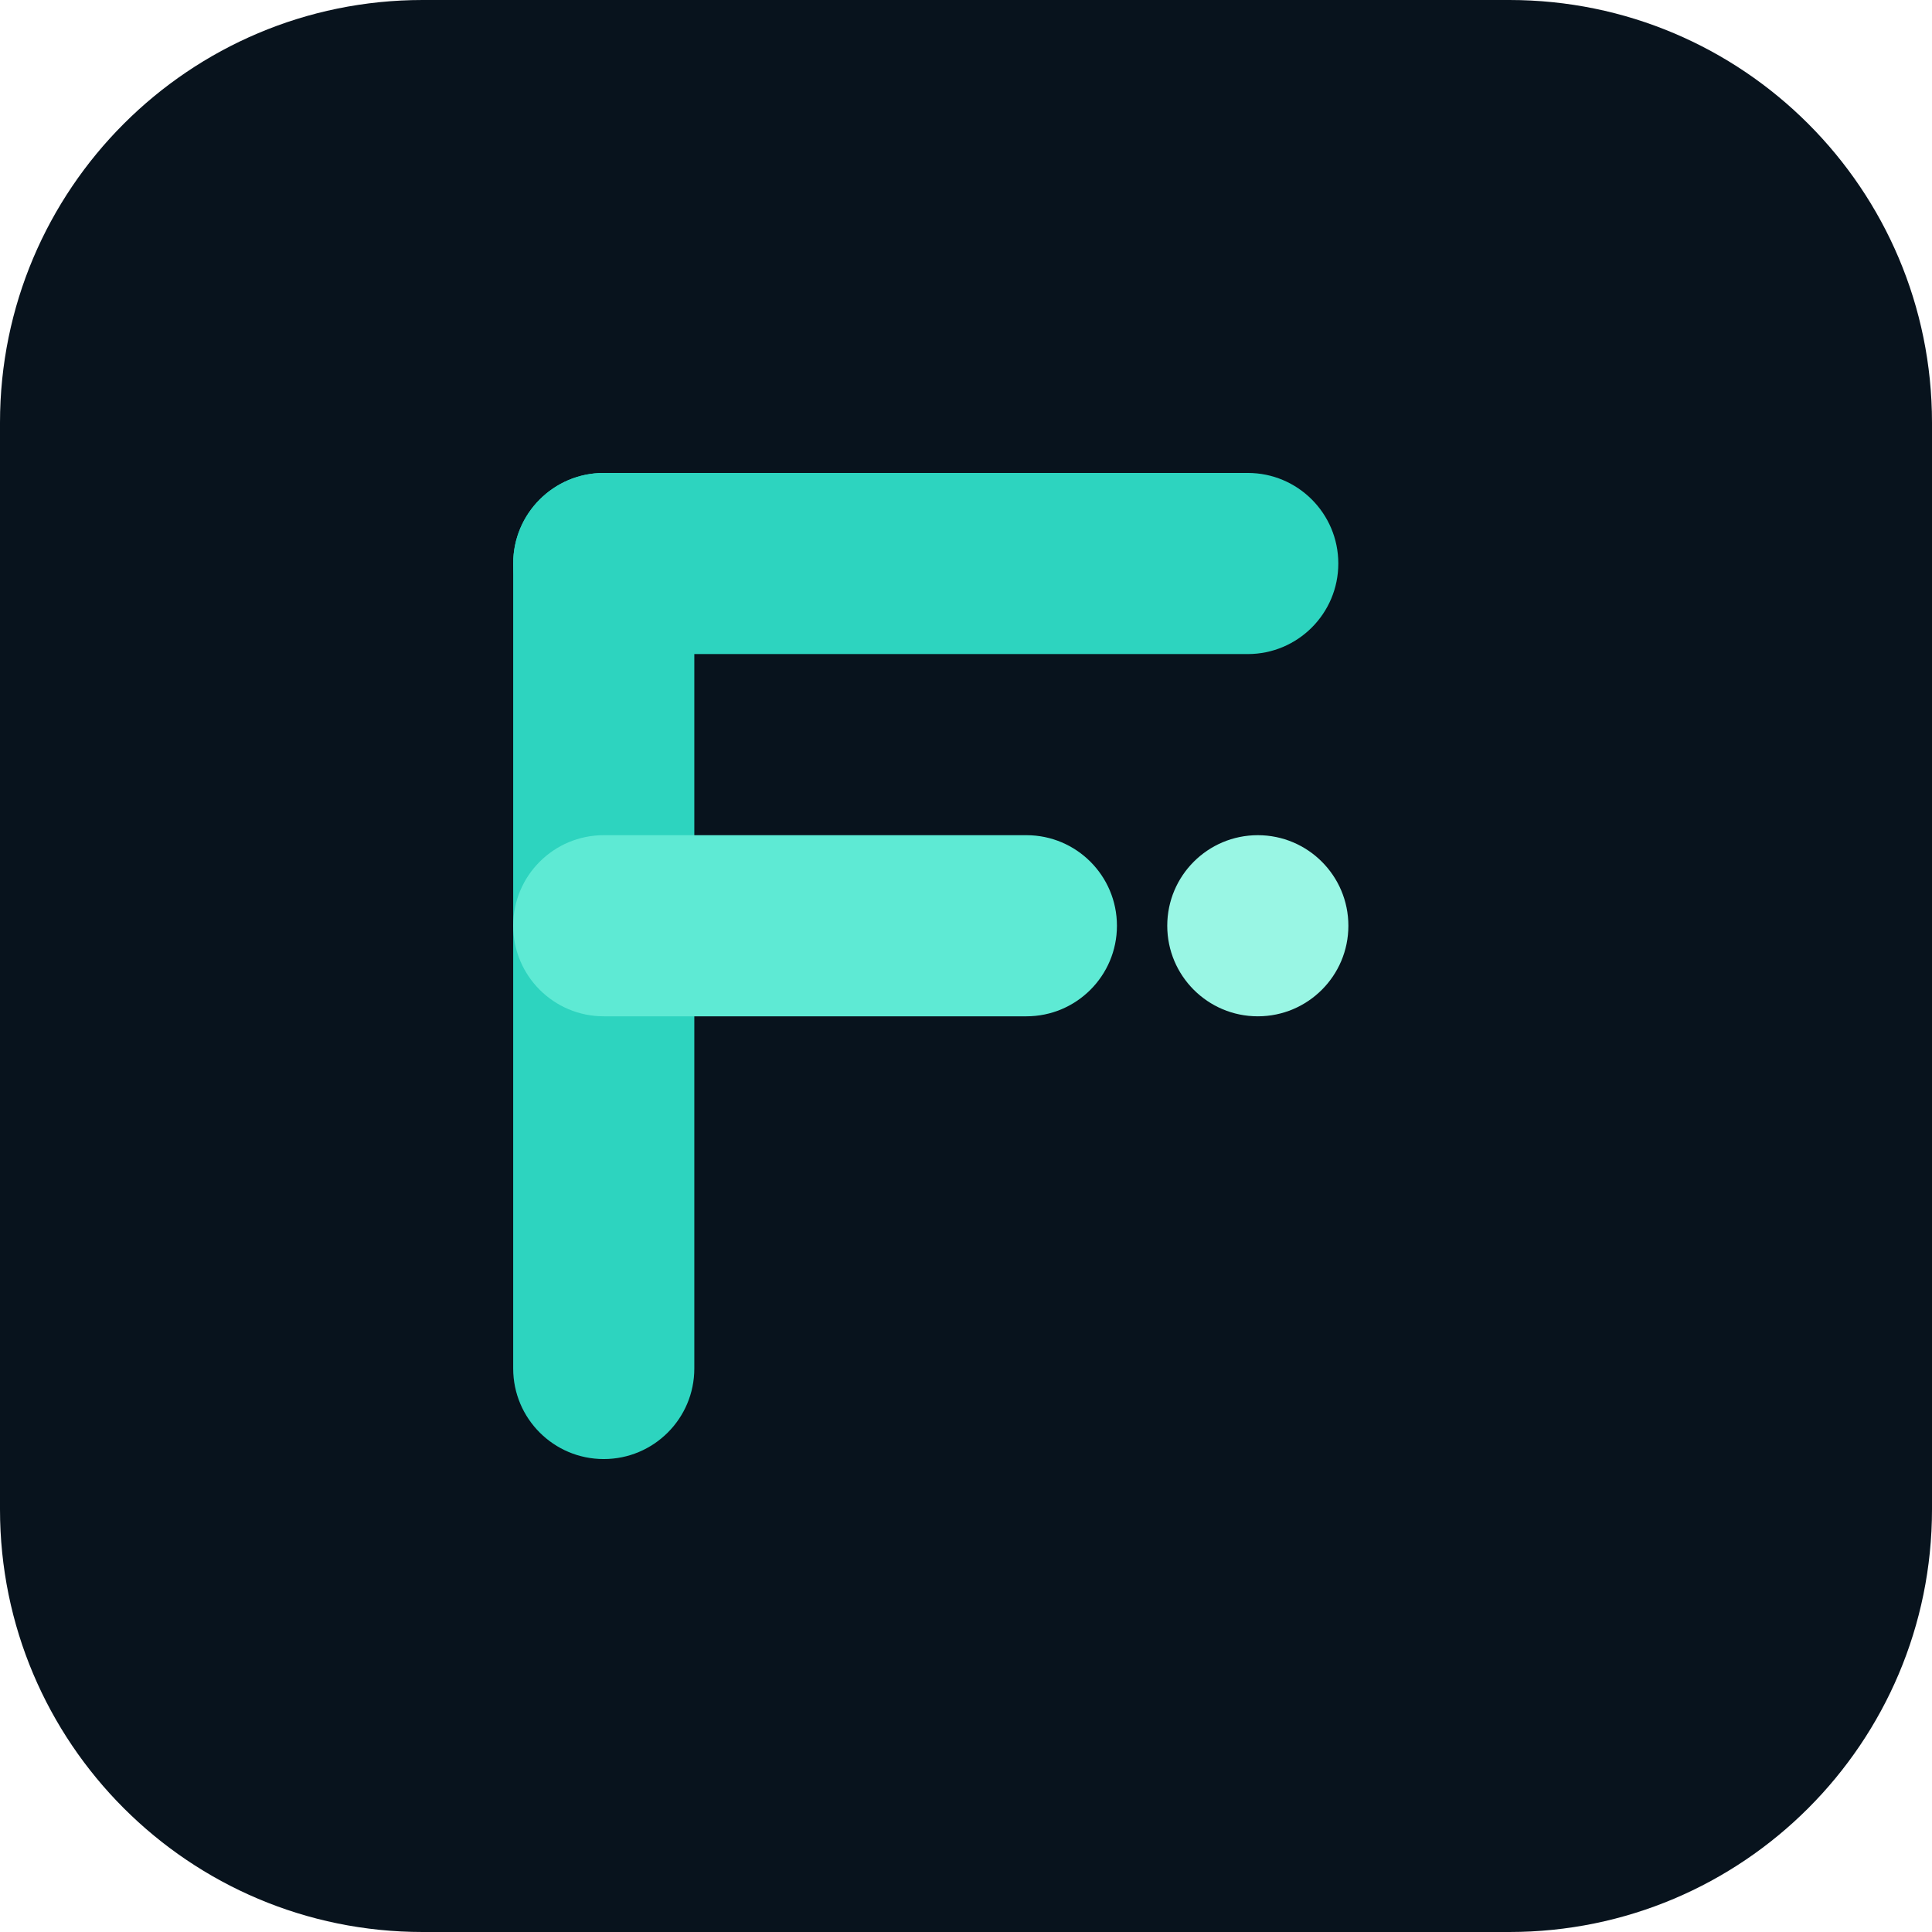
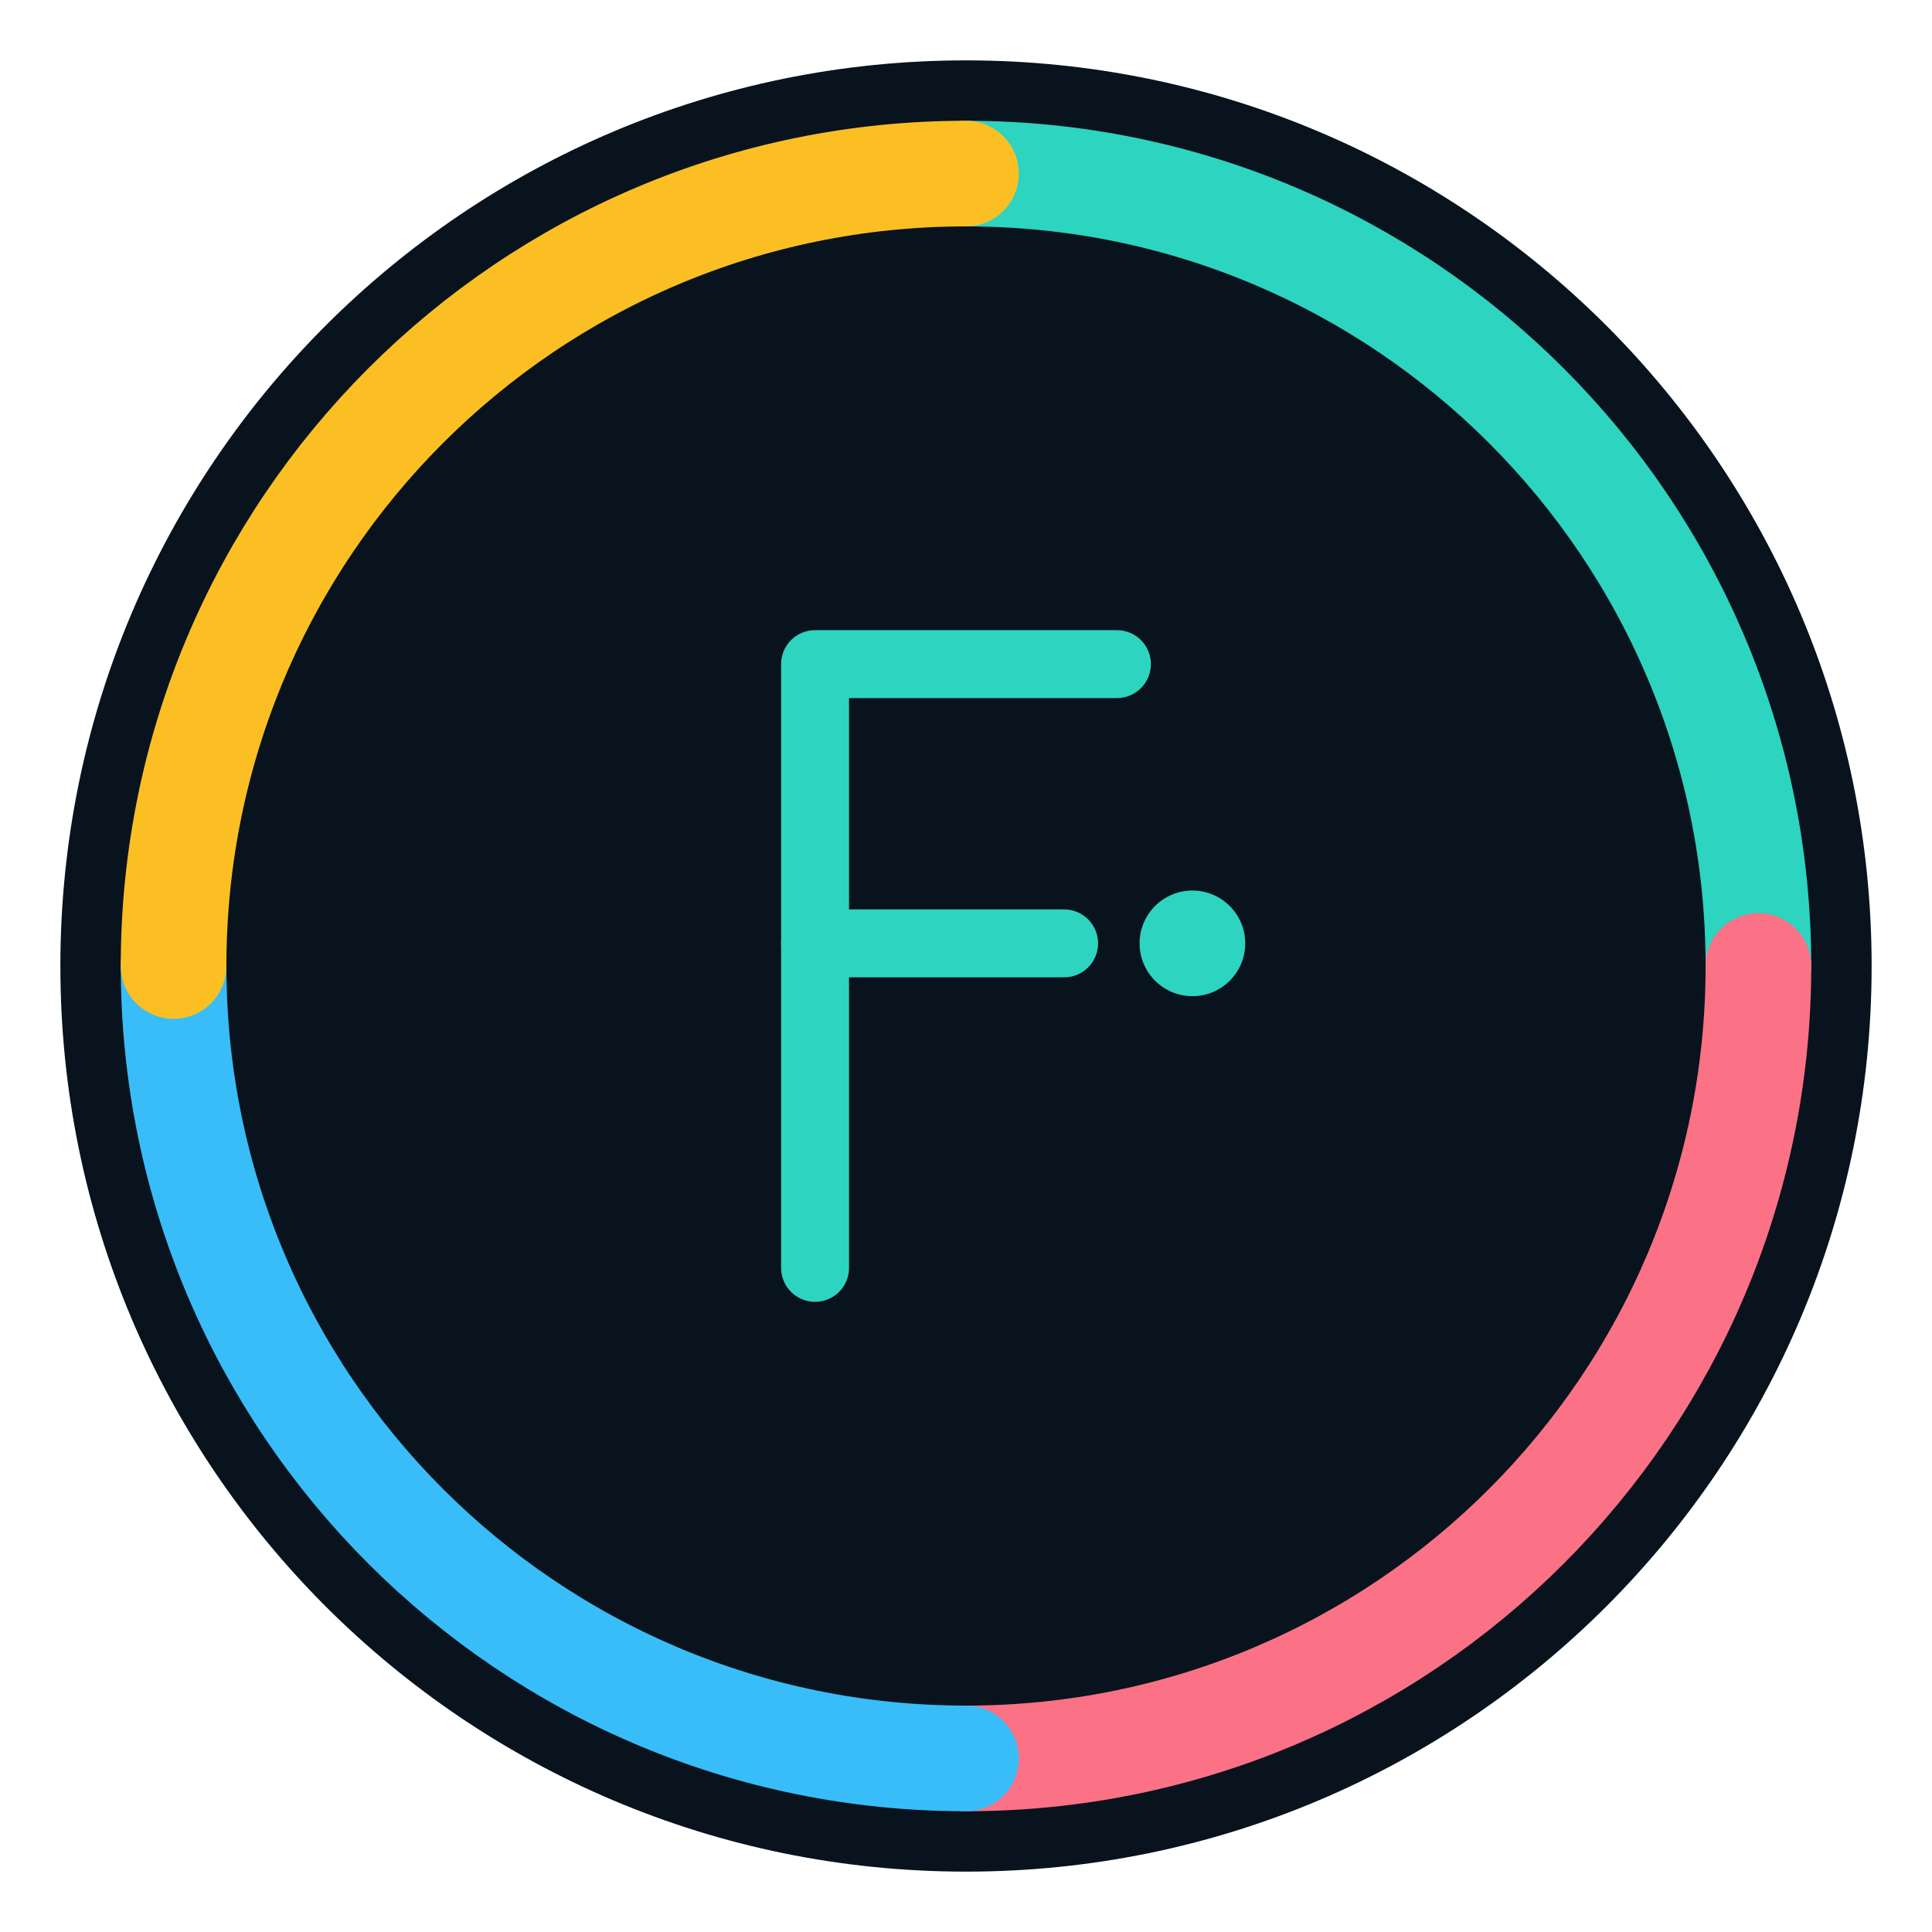
- <svg xmlns="http://www.w3.org/2000/svg" viewBox="0 0 192 192" width="192" height="192">
-   <rect width="192" height="192" rx="42" fill="#08131d" />
-   <g transform="translate(51, 47)">
-     <rect x="0" y="0" width="18" height="98" rx="9" fill="#2dd4bf" />
-     <rect x="0" y="0" width="82" height="18" rx="9" fill="#2dd4bf" />
-     <rect x="0" y="36" width="60" height="18" rx="9" fill="#5eead4" />
-     <circle cx="74" cy="45" r="9" fill="#99f6e4" />
+ <svg xmlns="http://www.w3.org/2000/svg" viewBox="0 0 512 512" width="192" height="192">
+   <circle cx="256" cy="256" r="240" fill="#08131d" />
+   <g fill="none" stroke-width="28" stroke-linecap="round">
+     <path d="M 256 46 A 210 210 0 0 1 466 256" stroke="#2dd4bf" />
+     <path d="M 466 256 A 210 210 0 0 1 256 466" stroke="#fb7185" />
+     <path d="M 256 466 A 210 210 0 0 1 46 256" stroke="#38bdf8" />
+     <path d="M 46 256 A 210 210 0 0 1 256 46" stroke="#fbbf24" />
  </g>
+   <g fill="none" stroke="#2dd4bf" stroke-width="18" stroke-linecap="round" stroke-linejoin="round">
+     <path d="M 296 176 L 216 176 L 216 336" />
+     <path d="M 216 250 L 282 250" />
+   </g>
+   <circle cx="316" cy="250" r="14" fill="#2dd4bf" />
</svg>
